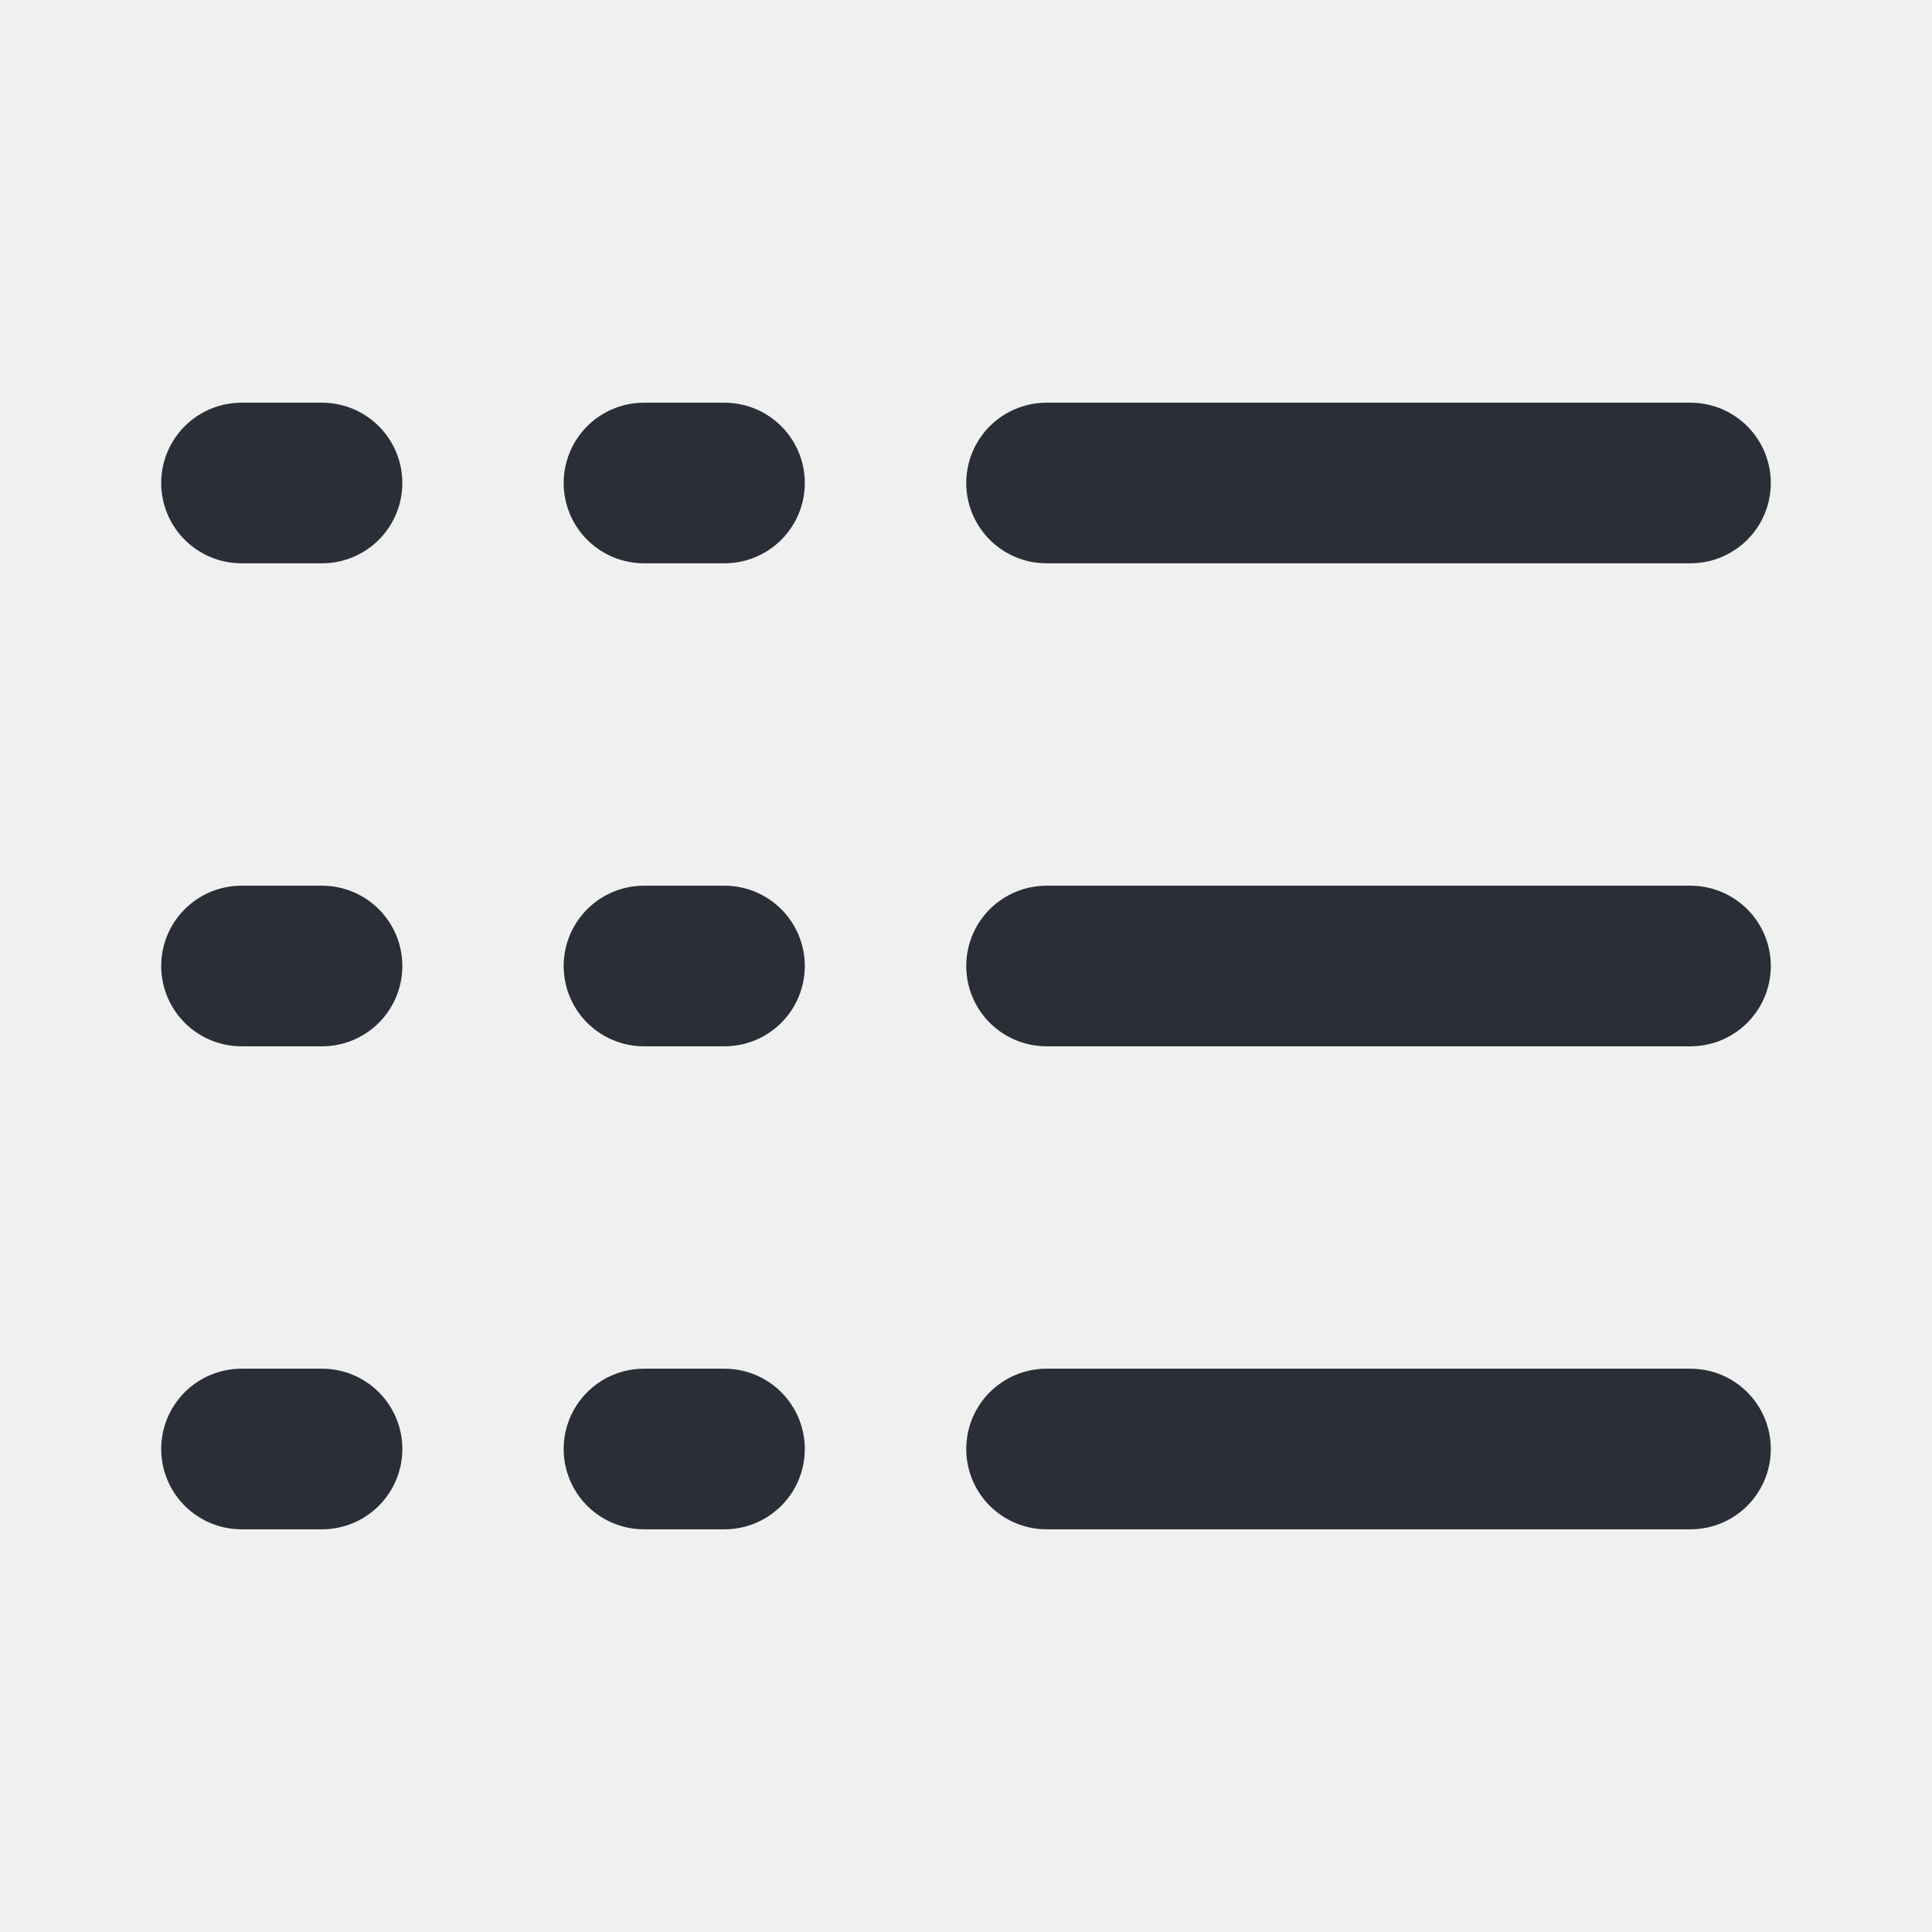
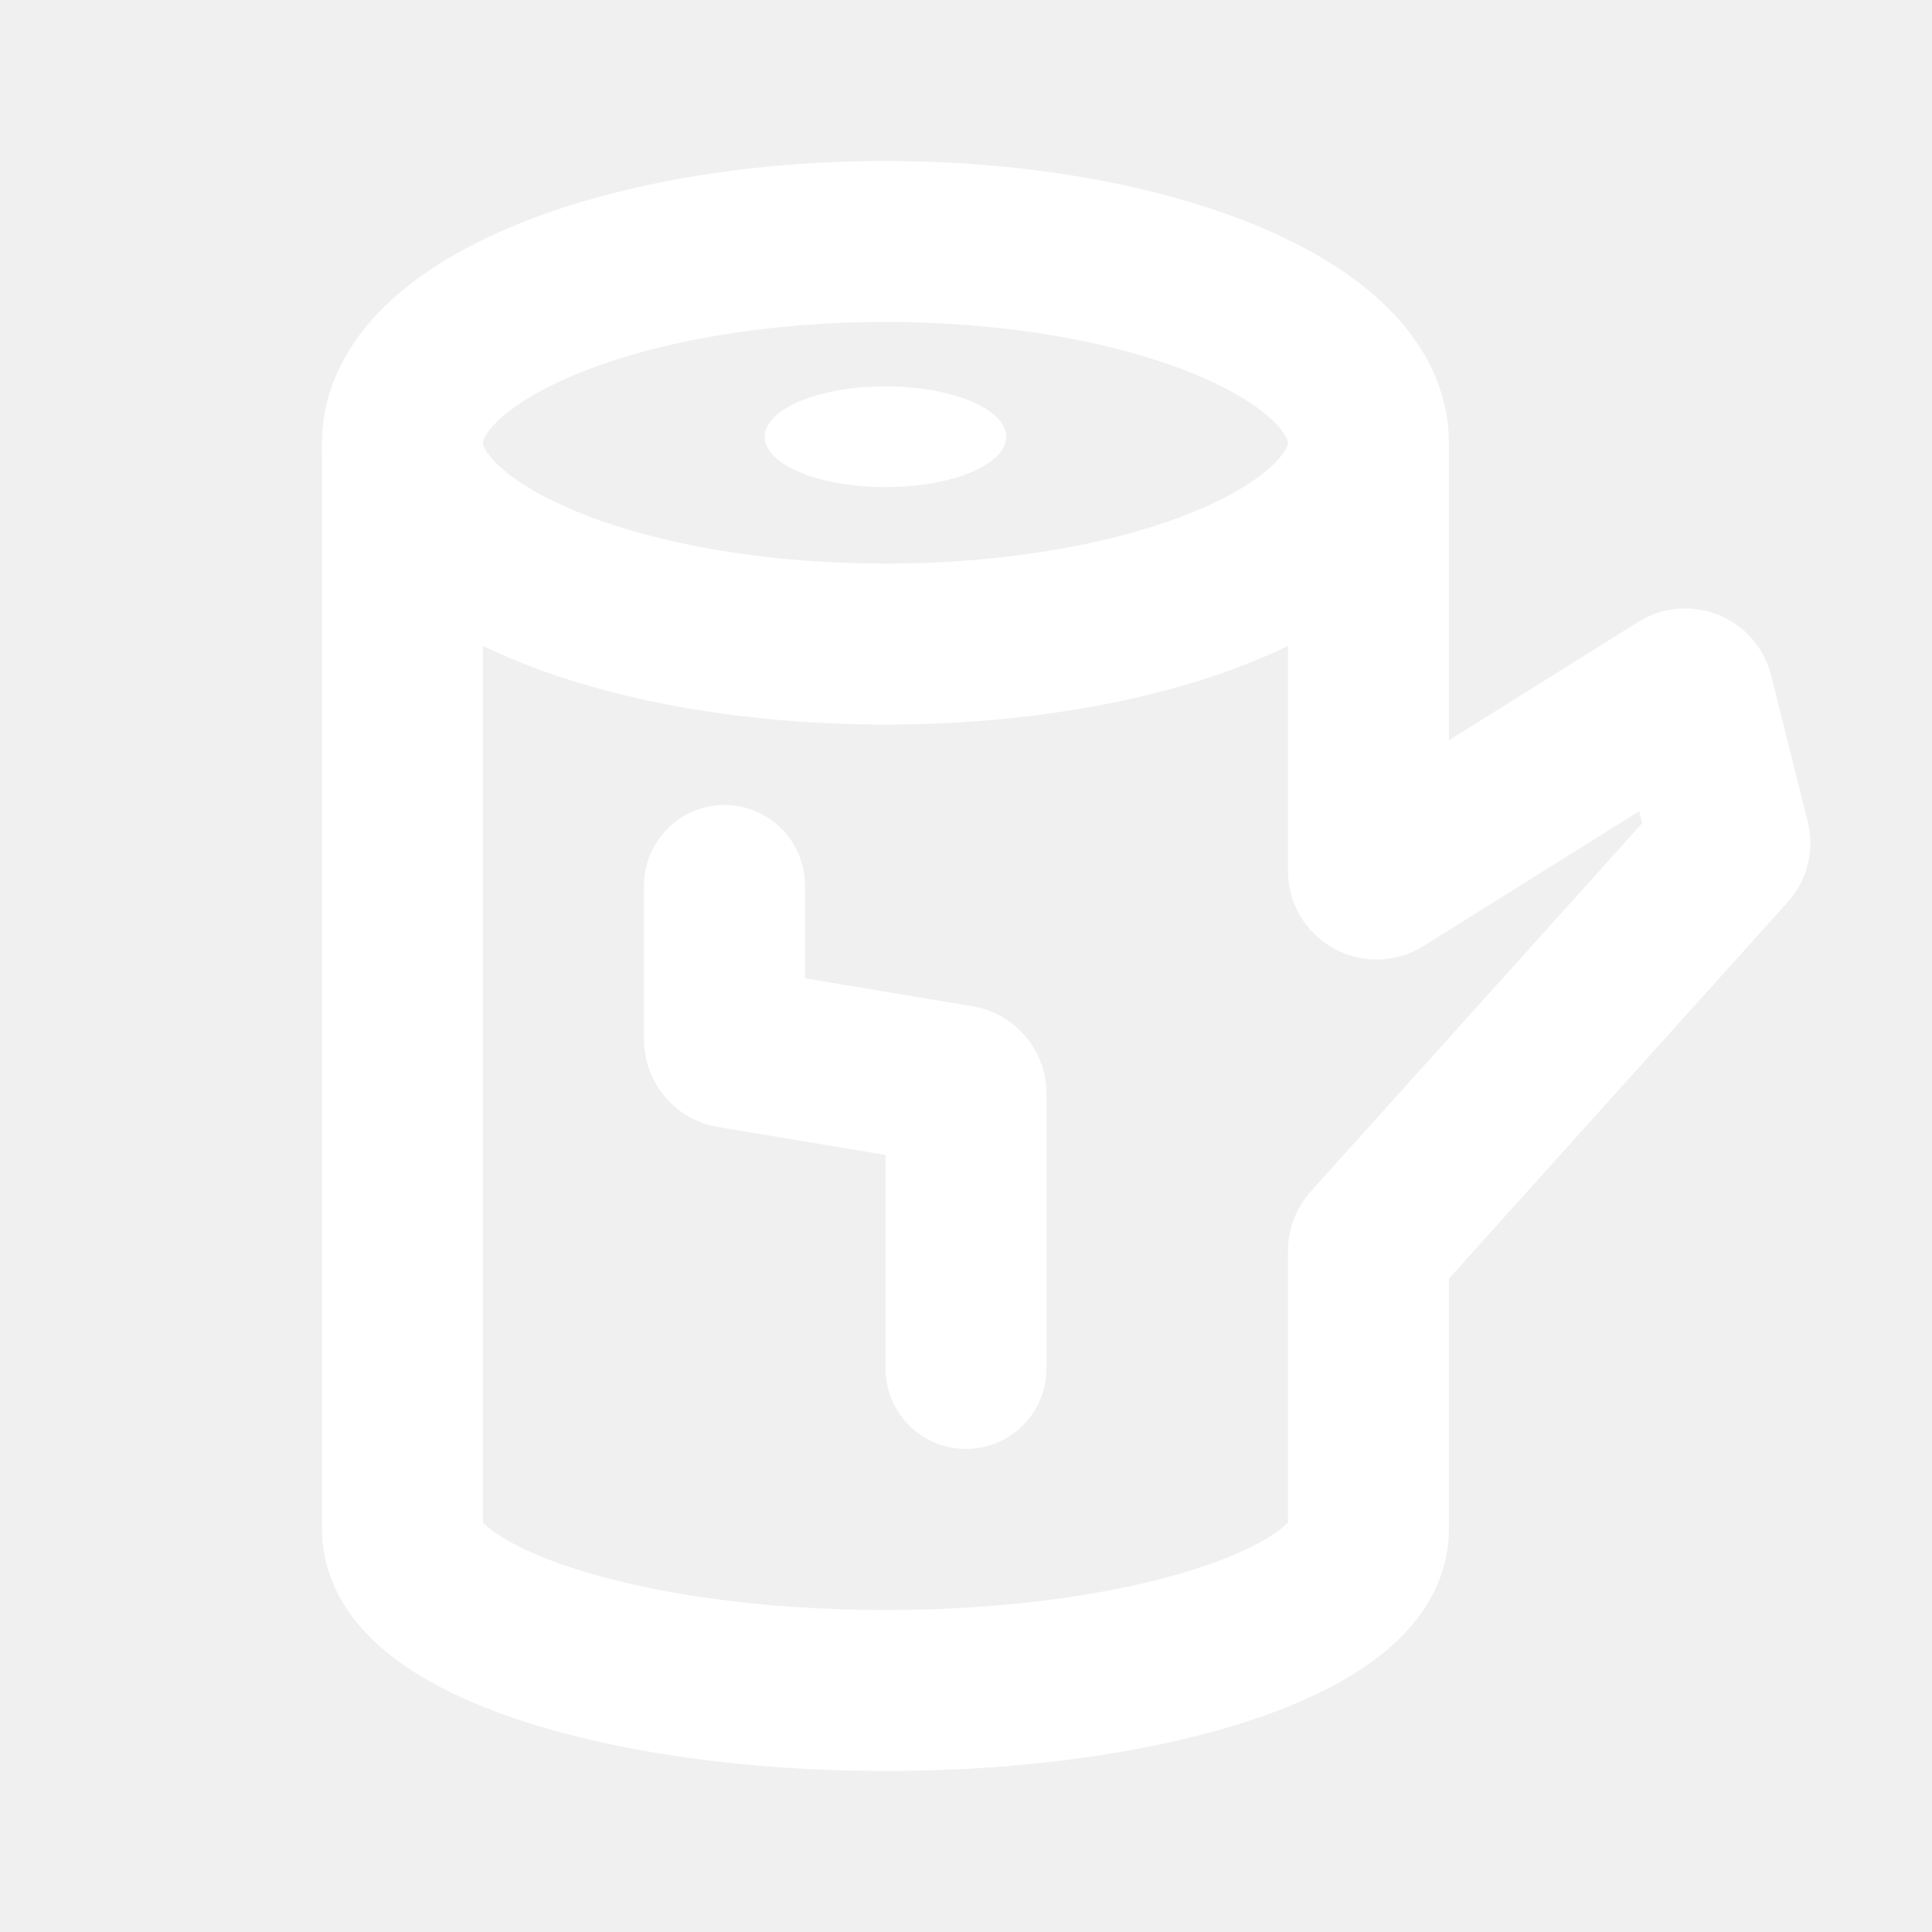
<svg xmlns="http://www.w3.org/2000/svg" width="16" height="16" viewBox="0 0 16 16" fill="none">
-   <path d="M8.667 8H14M8.667 12H14M8.667 4H14M2 8H2.667M2 12H2.667M2 4H2.667M5.333 8H6M5.333 12H6M5.333 4H6" stroke="#2A2E37" stroke-width="1.33" stroke-linecap="round" stroke-linejoin="round" />
+   <path d="M3.333 3.667L3.333 12.667" stroke="white" stroke-width="1.333" />
+   <ellipse cx="7.333" cy="3.667" rx="4" ry="1.667" stroke="white" stroke-width="1.333" />
+   <ellipse cx="7.333" cy="3.617" rx="1" ry="0.417" fill="white" />
+   <path d="M11.333 12.667C11.333 13.403 9.542 14 7.333 14C5.124 14 3.333 13.403 3.333 12.667" stroke="white" stroke-width="1.333" />
+   <path d="M6 7.333V8.61C6 8.643 6.024 8.671 6.056 8.676L7.944 8.991C7.976 8.996 8 9.024 8 9.056V11.333" stroke="white" stroke-width="1.333" stroke-linecap="round" />
+   <path d="M11.333 3.667V7.213C11.333 7.265 11.391 7.297 11.435 7.27L13.922 5.715C13.96 5.691 14.011 5.712 14.022 5.756L14.324 6.966C14.33 6.987 14.324 7.01 14.309 7.026L11.35 10.314C11.339 10.326 11.333 10.342 11.333 10.359V12.667" stroke="white" stroke-width="1.333" />
</svg>
